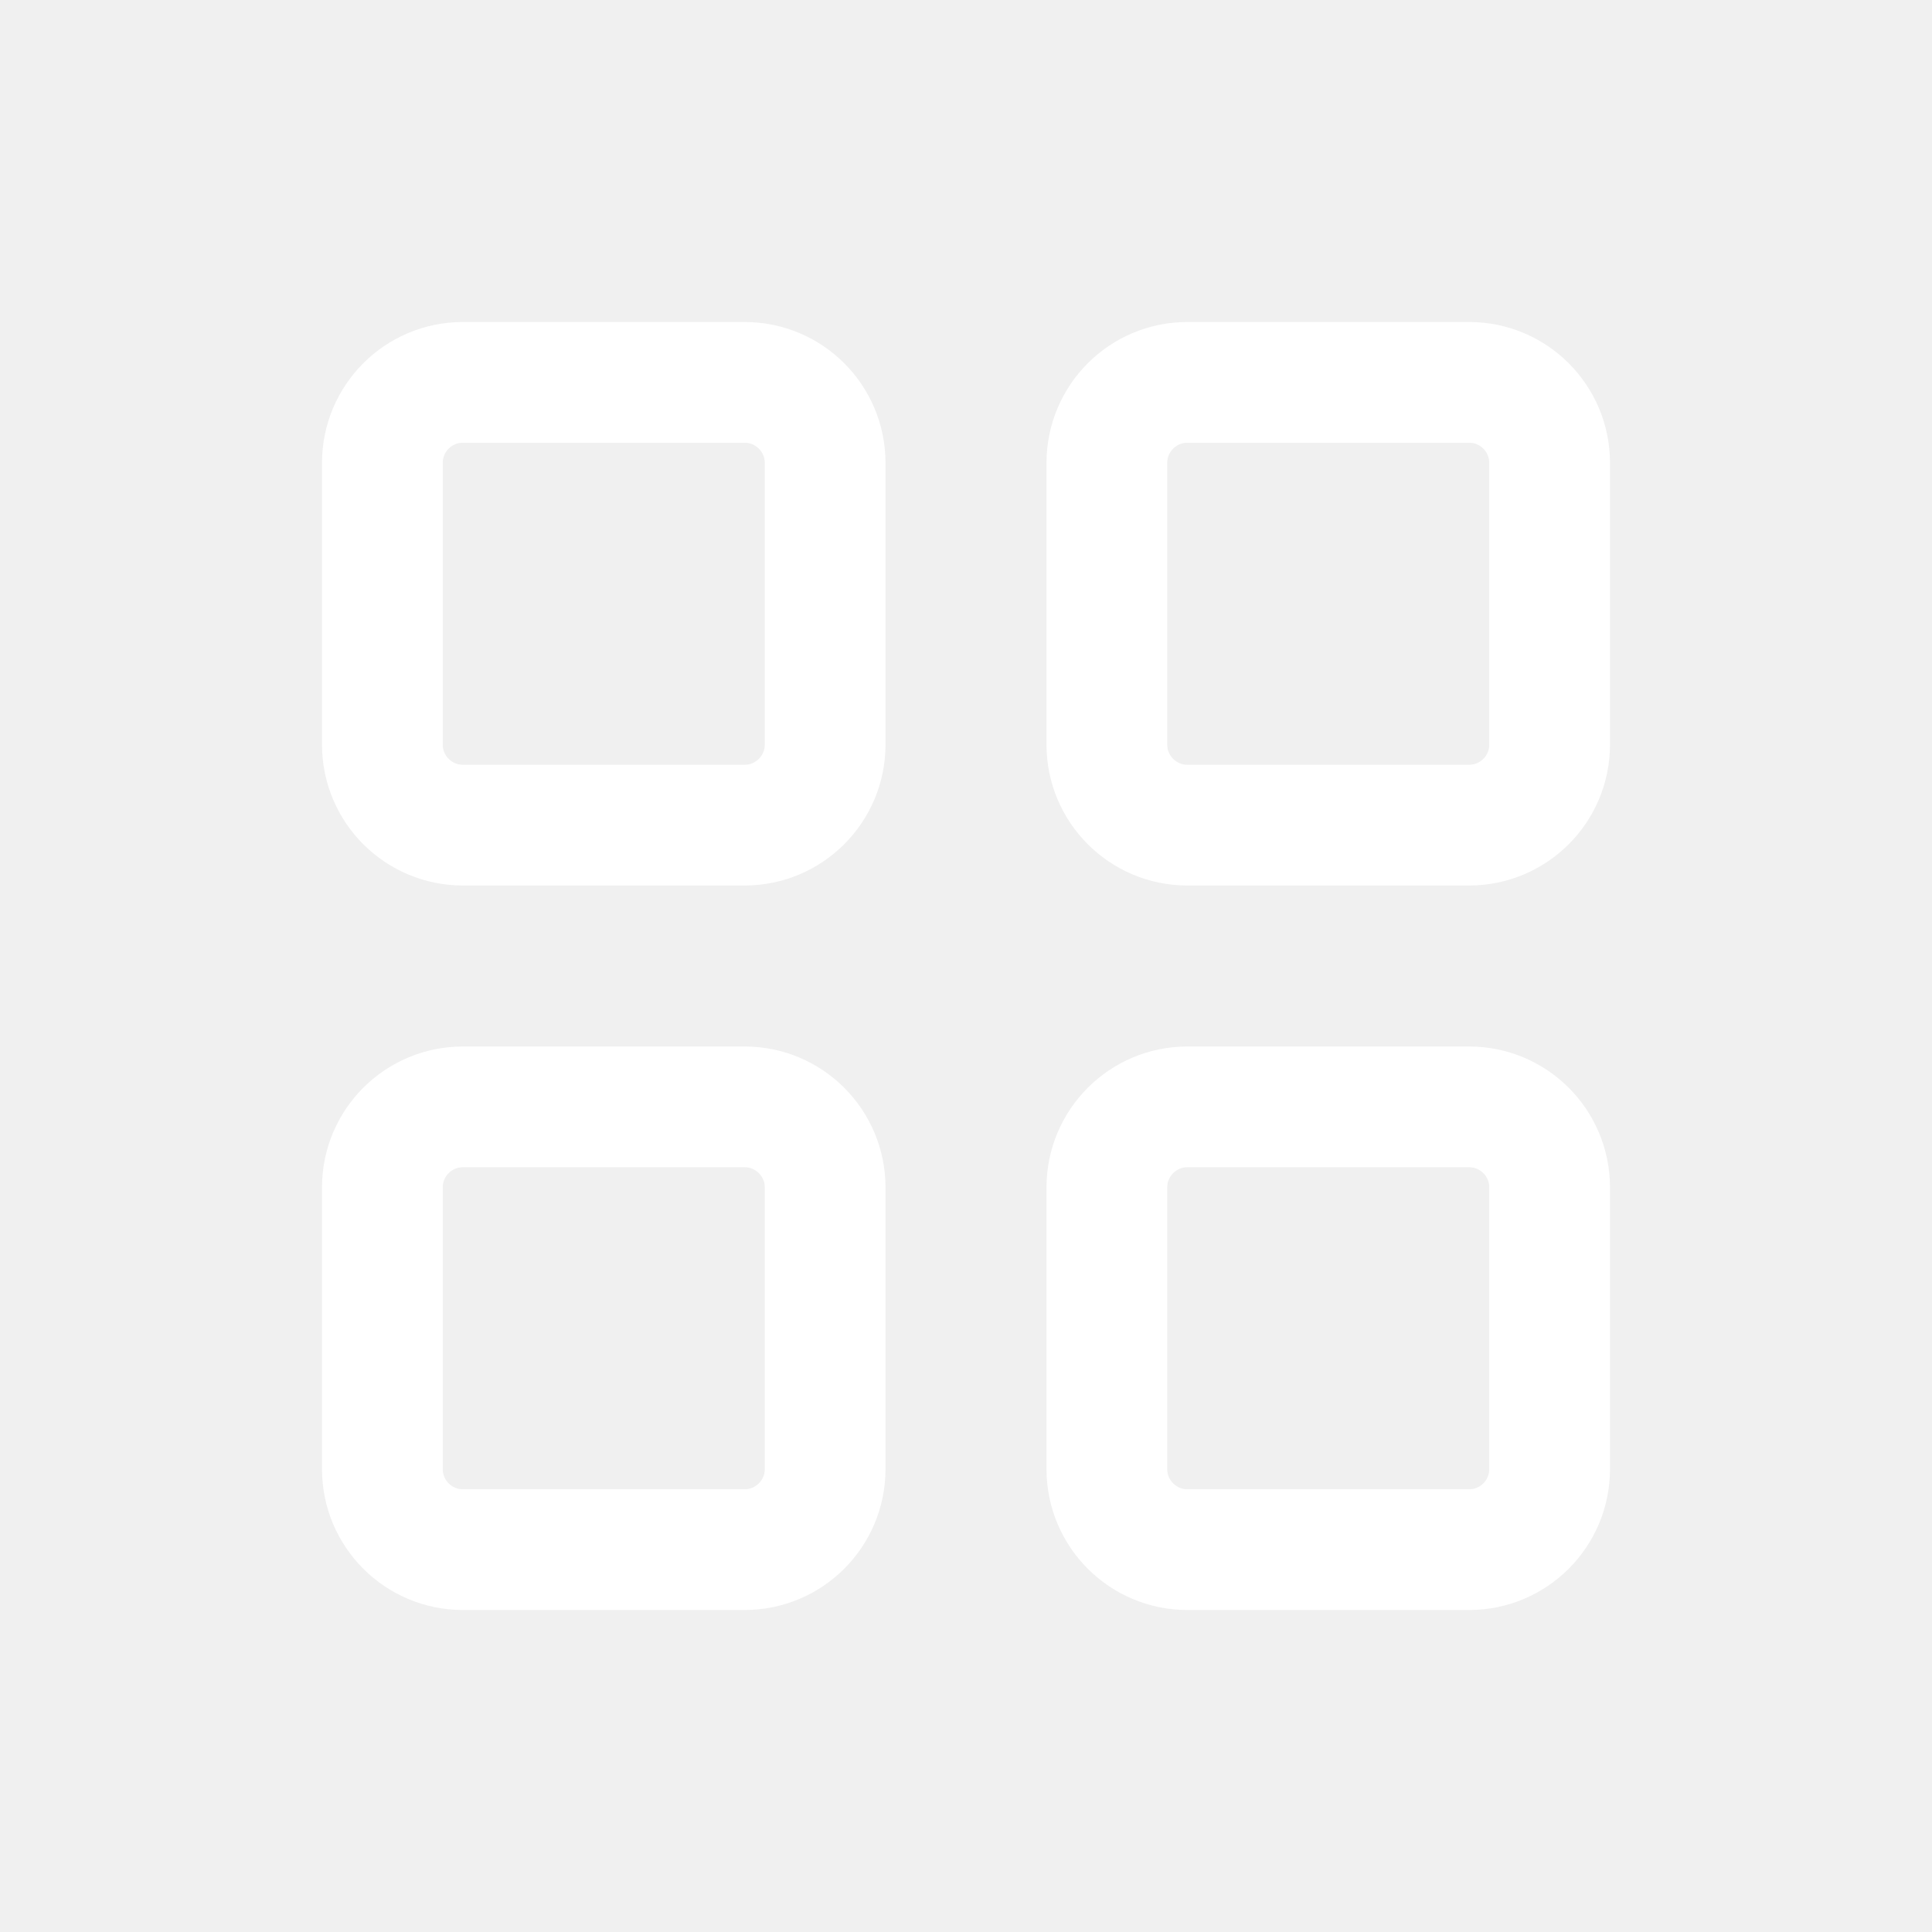
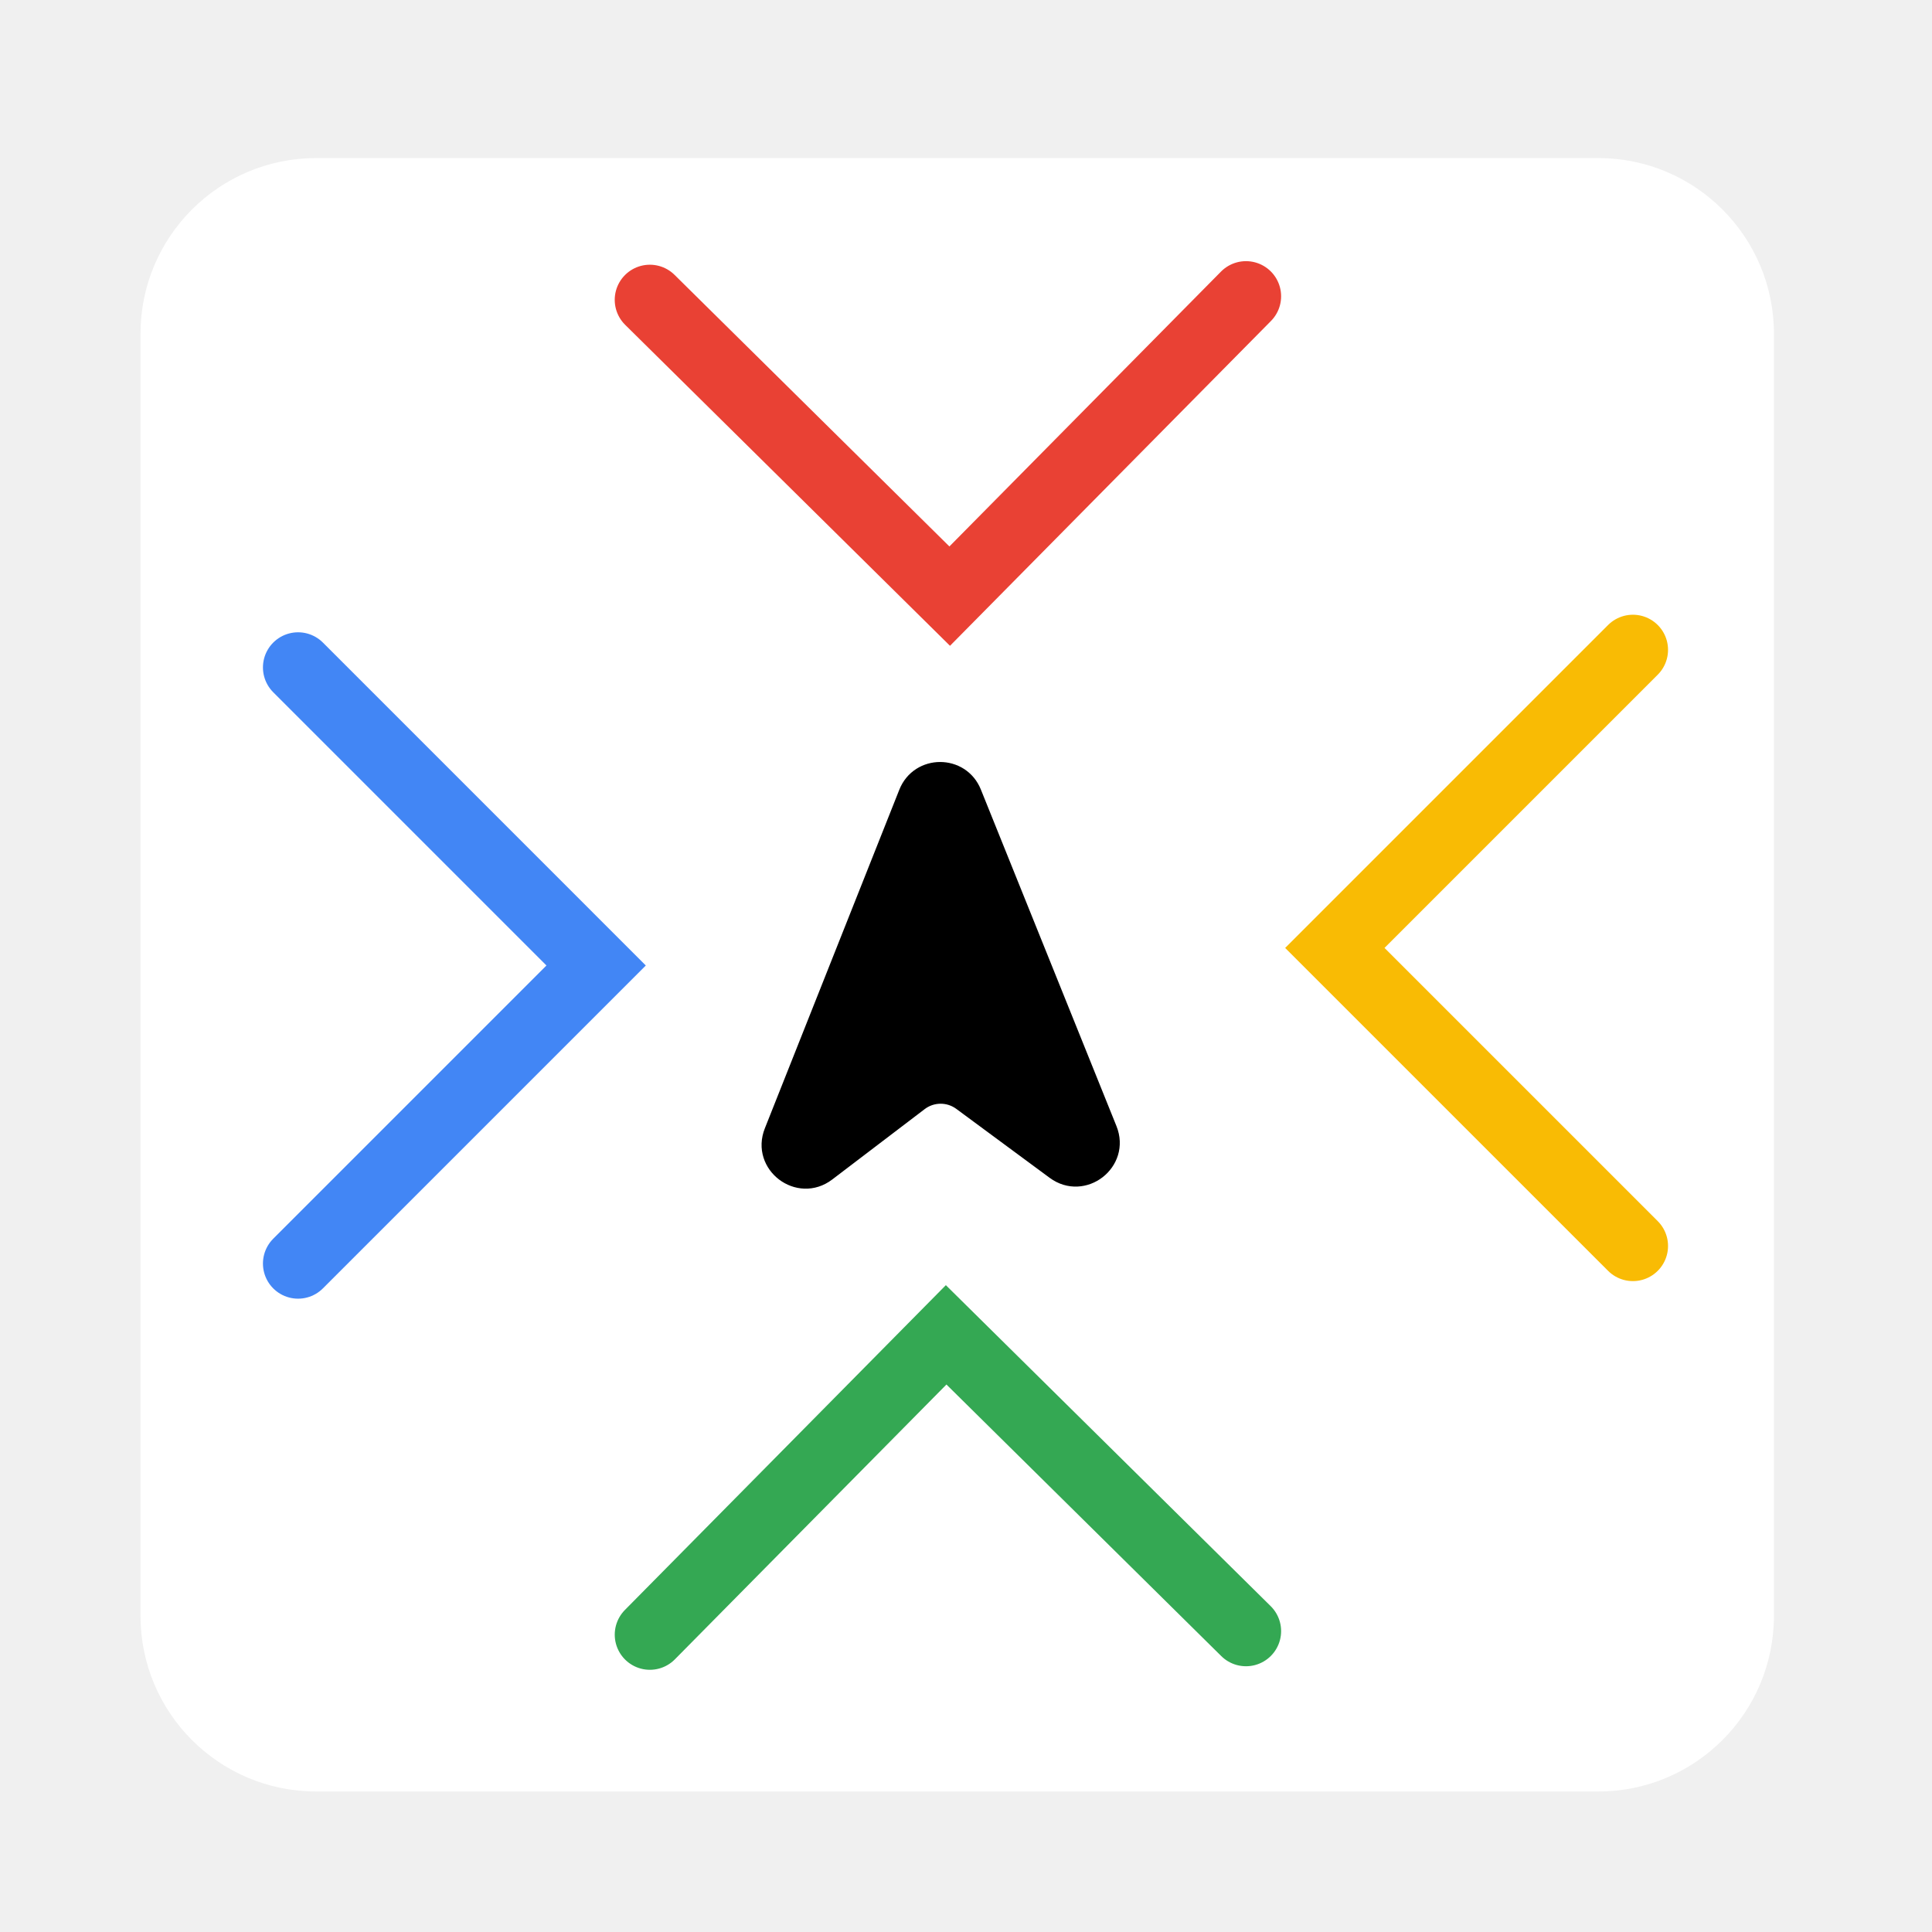
- <svg xmlns="http://www.w3.org/2000/svg" width="24" height="24" viewBox="0 0 24 24" fill="none">
-   <path d="M4.75 5.75C4.75 5.198 5.198 4.75 5.75 4.75H9.25C9.802 4.75 10.25 5.198 10.25 5.75V9.25C10.25 9.802 9.802 10.25 9.25 10.25H5.75C5.198 10.25 4.75 9.802 4.75 9.25V5.75Z" stroke="white" stroke-width="1.5" stroke-linecap="round" stroke-linejoin="round" />
-   <path d="M4.75 14.75C4.75 14.198 5.198 13.75 5.75 13.75H9.25C9.802 13.75 10.25 14.198 10.25 14.75V18.25C10.25 18.802 9.802 19.25 9.25 19.25H5.75C5.198 19.25 4.75 18.802 4.75 18.25V14.75Z" stroke="white" stroke-width="1.5" stroke-linecap="round" stroke-linejoin="round" />
-   <path d="M13.75 5.75C13.75 5.198 14.198 4.75 14.75 4.75H18.25C18.802 4.75 19.25 5.198 19.25 5.75V9.25C19.25 9.802 18.802 10.25 18.25 10.25H14.75C14.198 10.25 13.75 9.802 13.75 9.25V5.75Z" stroke="white" stroke-width="1.5" stroke-linecap="round" stroke-linejoin="round" />
-   <path d="M13.75 14.75C13.75 14.198 14.198 13.75 14.75 13.75H18.25C18.802 13.75 19.25 14.198 19.25 14.75V18.25C19.25 18.802 18.802 19.25 18.25 19.25H14.75C14.198 19.25 13.75 18.802 13.75 18.25V14.75Z" stroke="white" stroke-width="1.5" stroke-linecap="round" stroke-linejoin="round" />
+ <svg xmlns="http://www.w3.org/2000/svg" width="110" height="110" viewBox="0 0 110 110" fill="none">
+   <rect x="8" y="9" width="93" height="93" rx="10" fill="white" />
+   <path d="M70.941 16.869L54.072 33.941L37 17.072" stroke="#E94134" stroke-width="4" stroke-linecap="round" />
+   <path d="M37.001 93.071L53.87 76L70.941 92.869" stroke="#34A853" stroke-width="4" stroke-linecap="round" />
+   <path d="M16.971 38L33.941 54.971L16.971 71.941" stroke="#4286F5" stroke-width="4" stroke-linecap="round" />
+   <path d="M92.971 37L76 53.971L92.971 70.941" stroke="#F9BB04" stroke-width="4" stroke-linecap="round" />
+   <path d="M60.06 66.658C61.682 67.856 63.857 66.173 63.103 64.302L55.382 45.138C54.707 43.463 52.335 43.469 51.668 45.147L44.011 64.429C43.263 66.312 45.469 67.986 47.081 66.758L52.345 62.75C53.052 62.212 54.03 62.205 54.745 62.733L60.06 66.658Z" fill="black" />
+   <path d="M60.06 66.658C61.682 67.856 63.857 66.173 63.103 64.302L55.382 45.138C54.707 43.463 52.335 43.469 51.668 45.147L44.011 64.429C43.263 66.312 45.469 67.986 47.081 66.758L52.345 62.75C53.052 62.212 54.03 62.205 54.745 62.733L60.06 66.658Z" stroke="black" />
</svg>
